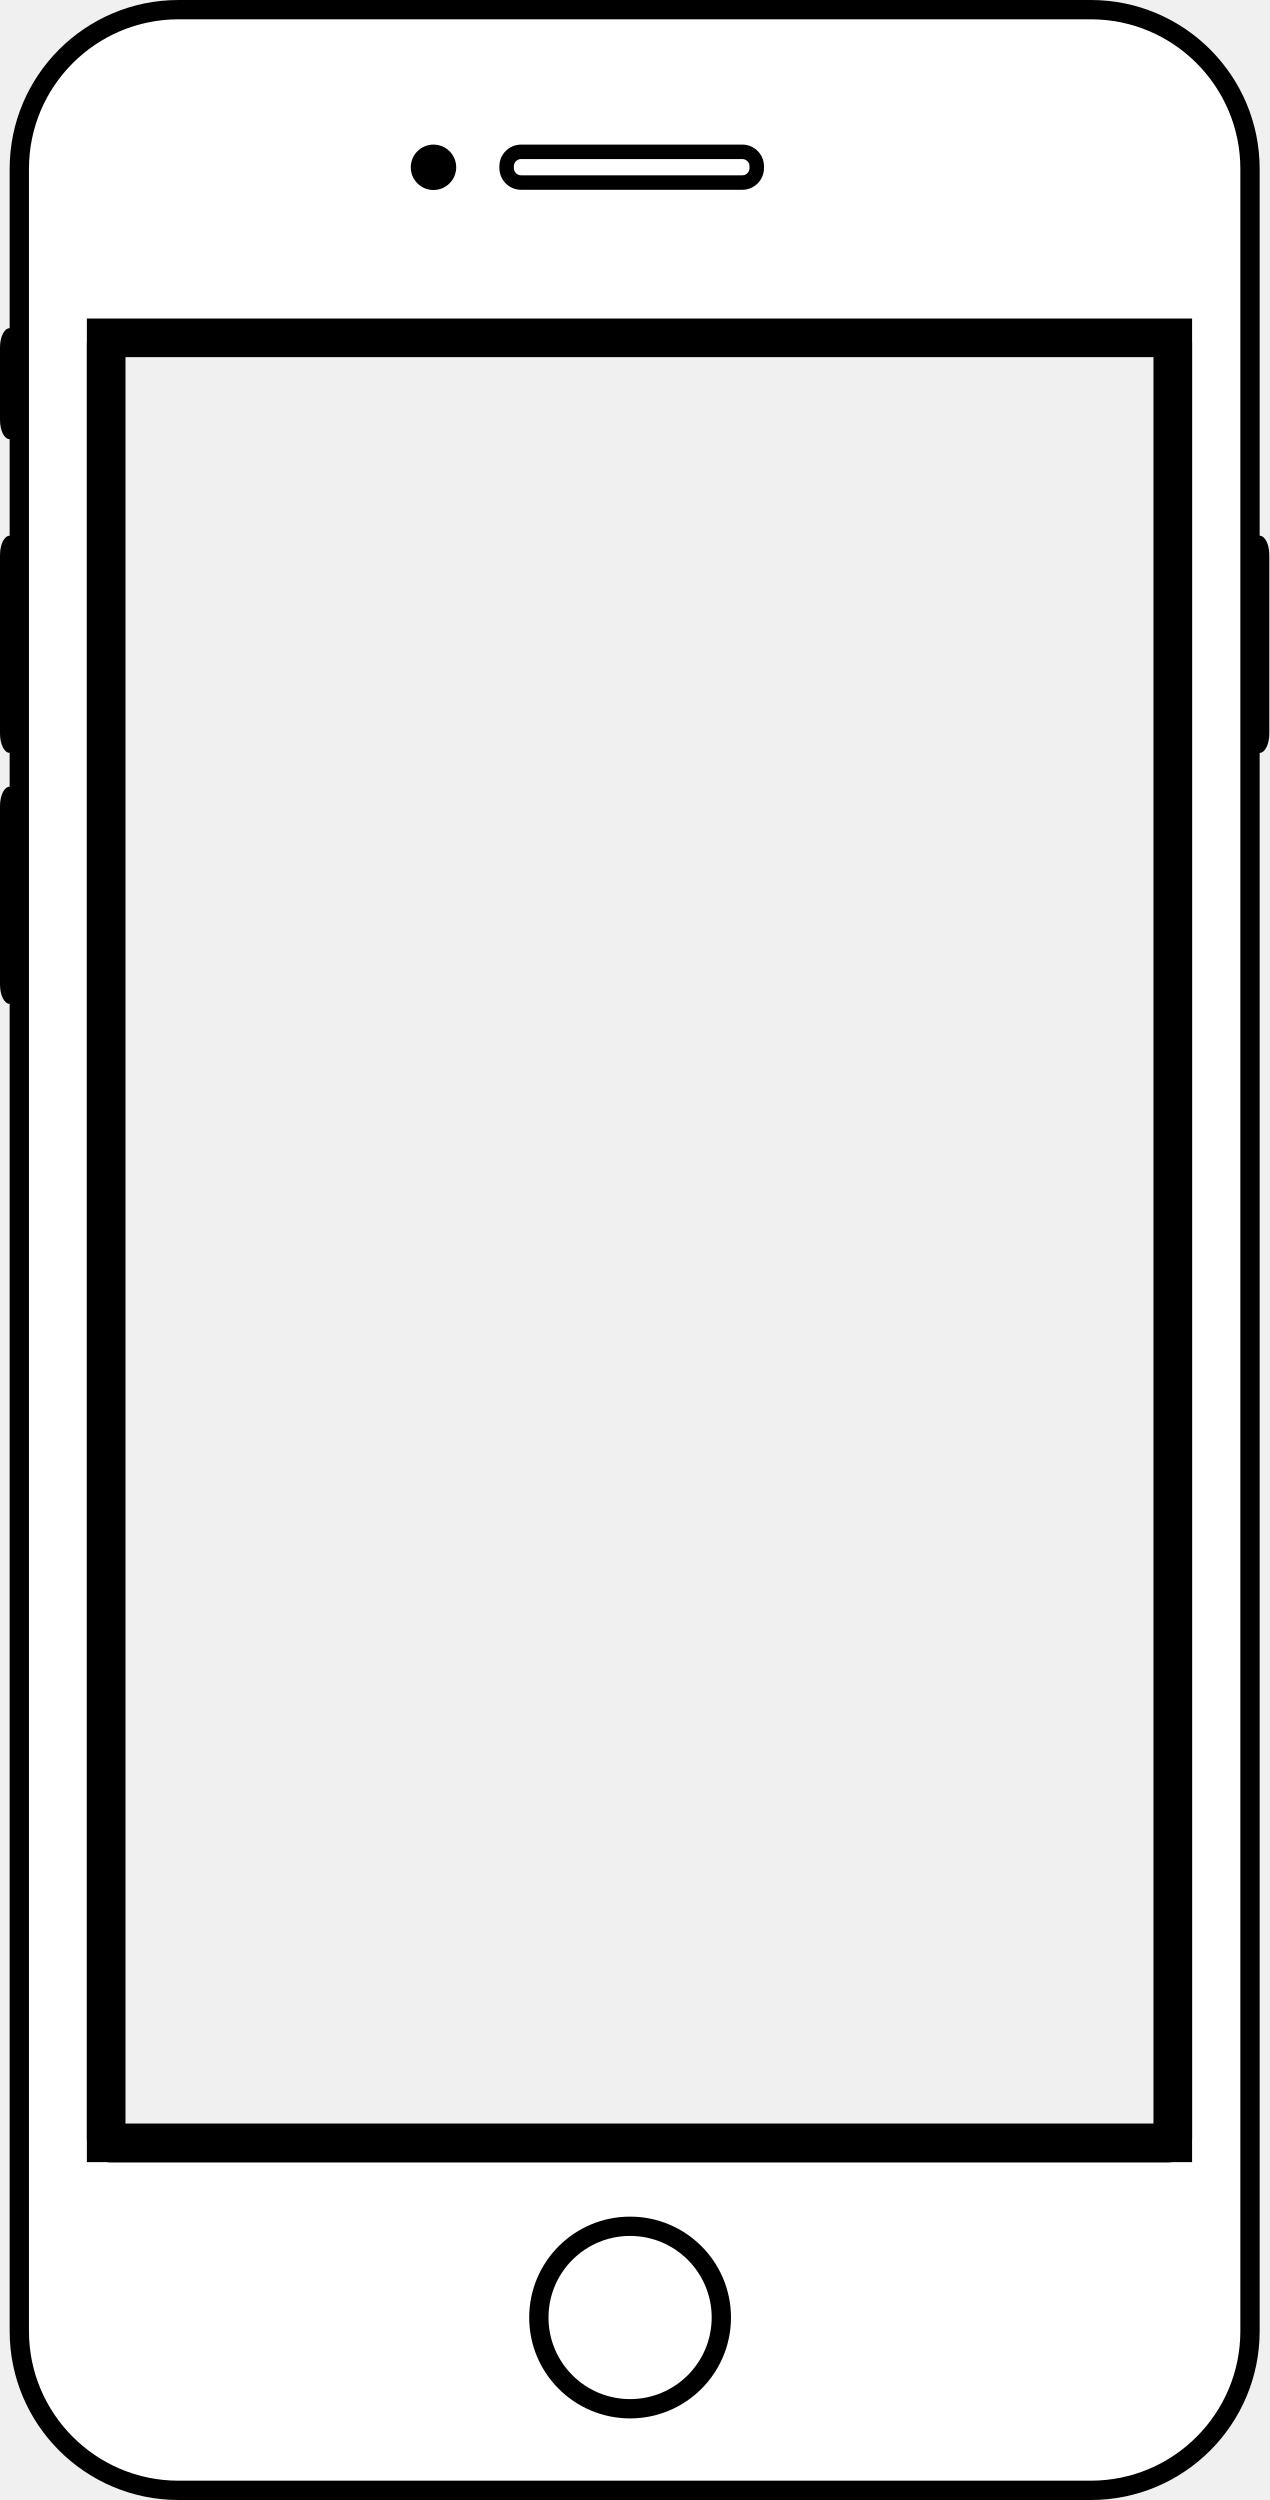
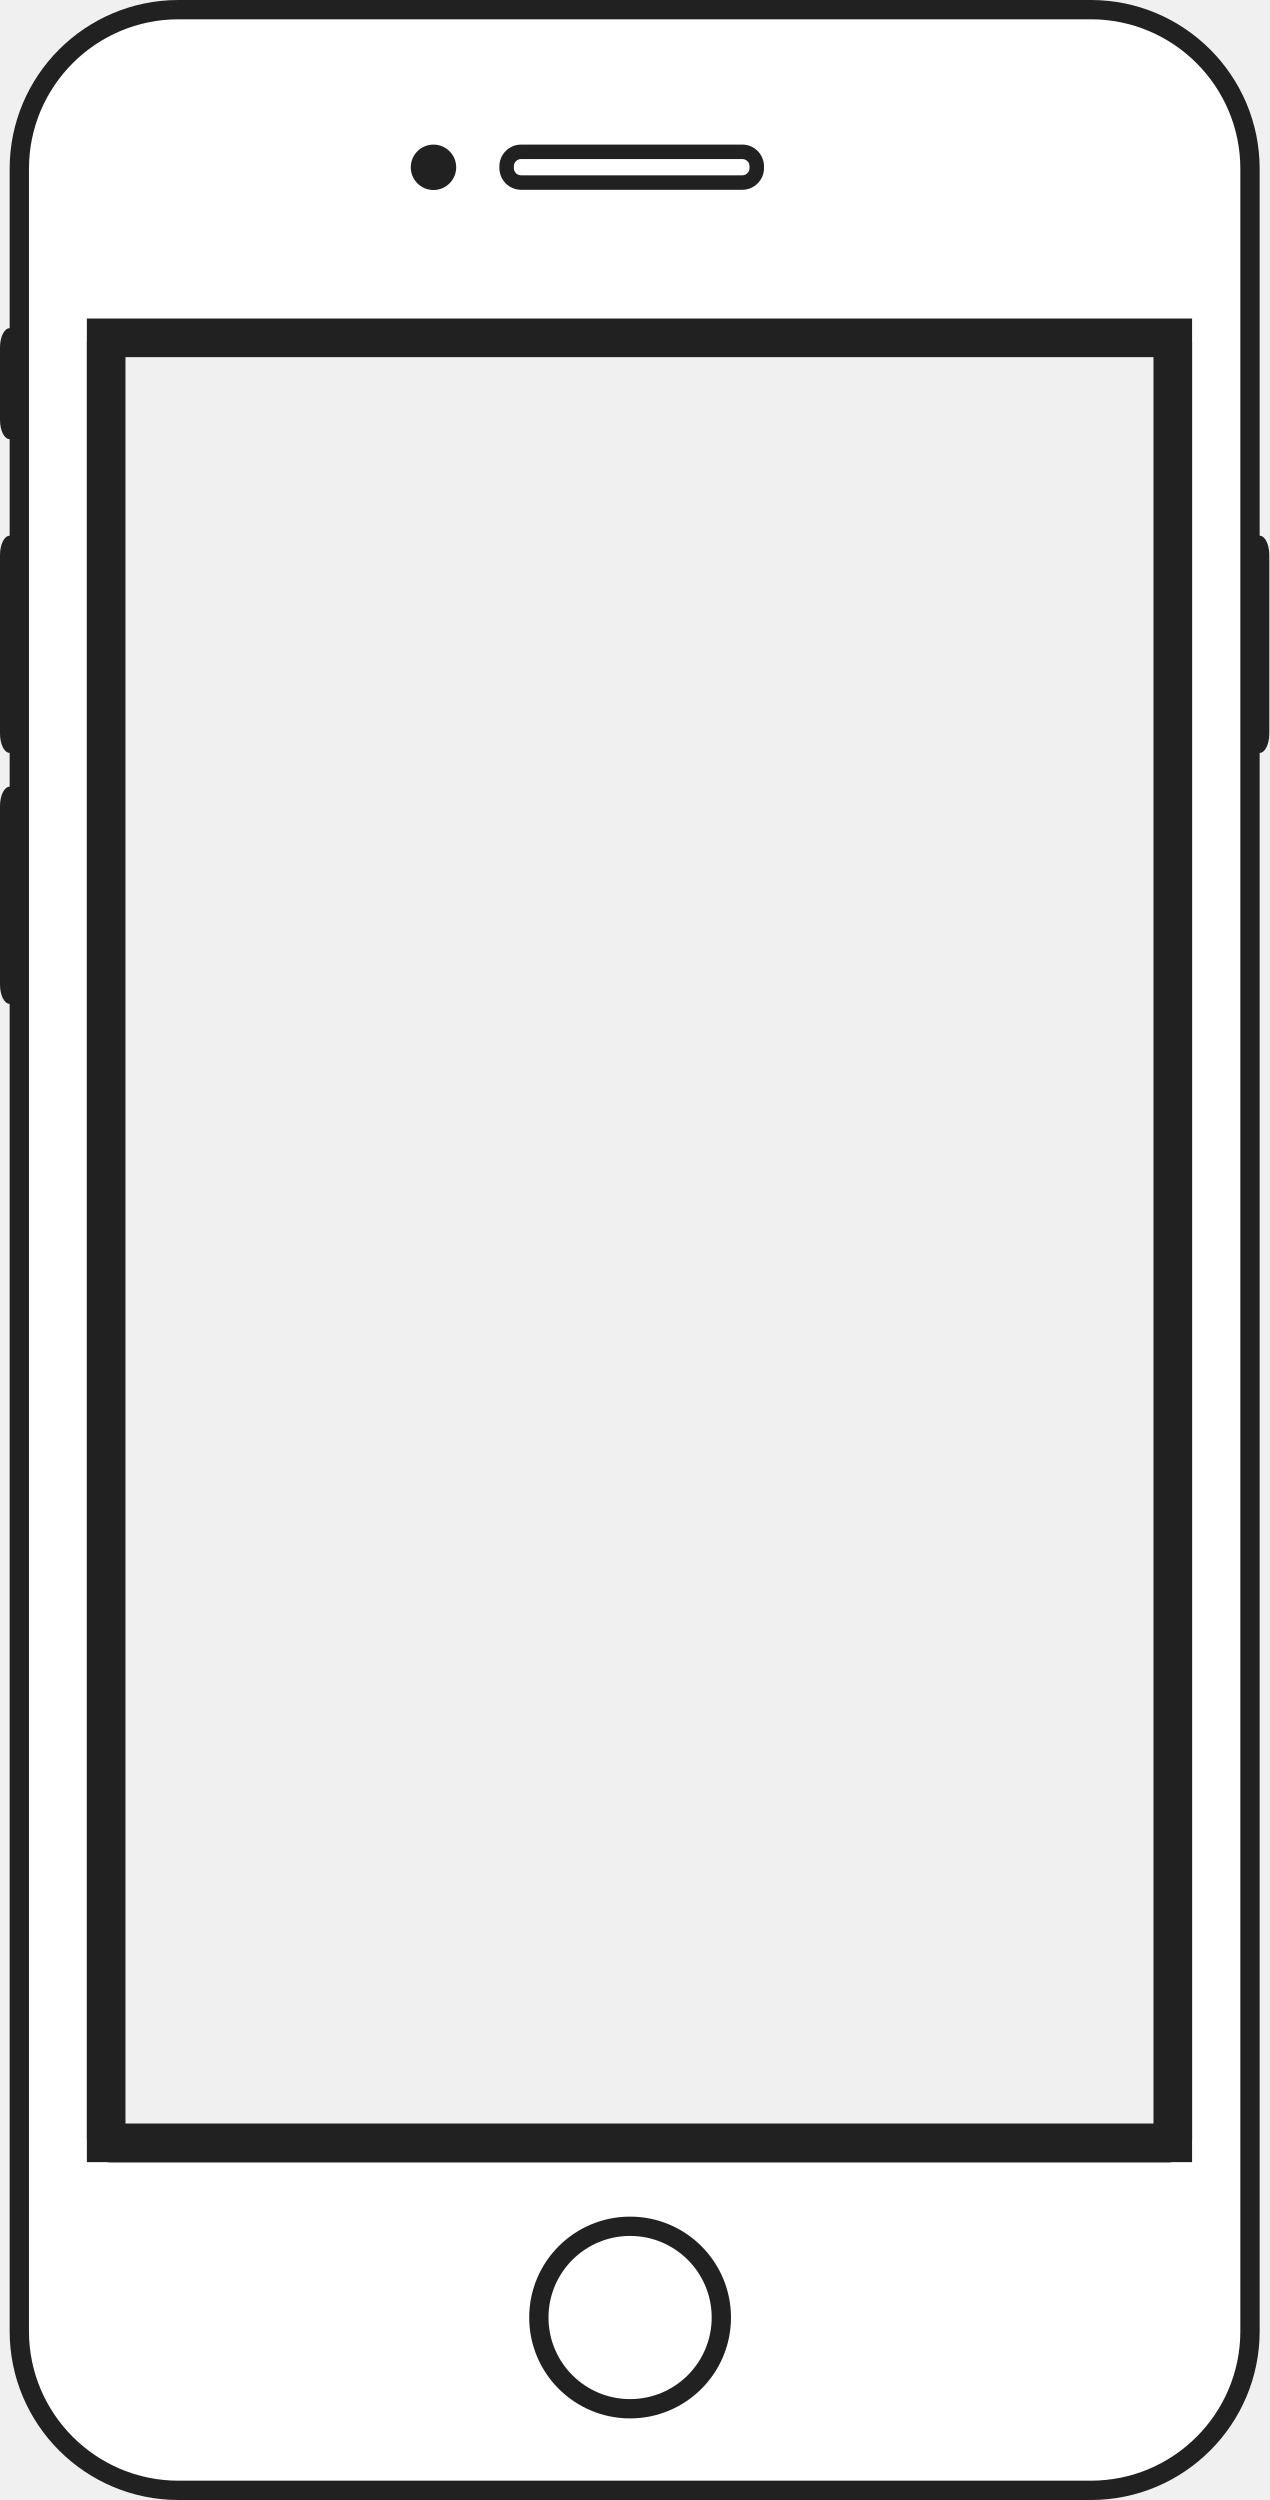
<svg xmlns="http://www.w3.org/2000/svg" xmlns:xlink="http://www.w3.org/1999/xlink" width="263px" height="518px" viewBox="0 0 263 518" version="1.1">
  <defs>
    <path d="M2,34.994 C2,15.667 17.667,0 36.997,0 L226.003,0 C245.331,0 261,15.679 261,34.994 L261,483.006 C261,502.333 245.333,518 226.003,518 L36.997,518 C17.669,518 2,502.321 2,483.006 L2,34.994 Z M22,70 L243,70 L243,444 L22,444 L22,70 Z" id="path-1" />
    <mask id="mask-2" maskContentUnits="userSpaceOnUse" maskUnits="objectBoundingBox" x="0" y="0" width="259" height="518" fill="white">
      <use xlink:href="#path-1" />
    </mask>
    <rect id="path-3" x="18" y="66.168" width="229" height="381.883" rx="5" />
    <mask id="mask-4" maskContentUnits="userSpaceOnUse" maskUnits="objectBoundingBox" x="0" y="0" width="229" height="381.883" fill="white">
      <use xlink:href="#path-3" />
    </mask>
    <rect id="path-5" x="103.474" y="29.959" width="54.825" height="9.365" rx="4.5" />
    <mask id="mask-6" maskContentUnits="userSpaceOnUse" maskUnits="objectBoundingBox" x="0" y="0" width="54.825" height="9.365" fill="white">
      <use xlink:href="#path-5" />
    </mask>
    <rect id="path-7" x="259" y="111" width="4" height="45" rx="4" />
    <mask id="mask-8" maskContentUnits="userSpaceOnUse" maskUnits="objectBoundingBox" x="0" y="0" width="4" height="45" fill="white">
      <use xlink:href="#path-7" />
    </mask>
    <rect id="path-9" x="0" y="111" width="4" height="45" rx="4" />
    <mask id="mask-10" maskContentUnits="userSpaceOnUse" maskUnits="objectBoundingBox" x="0" y="0" width="4" height="45" fill="white">
      <use xlink:href="#path-9" />
    </mask>
    <rect id="path-11" x="0" y="68" width="4" height="23" rx="4" />
    <mask id="mask-12" maskContentUnits="userSpaceOnUse" maskUnits="objectBoundingBox" x="0" y="0" width="4" height="23" fill="white">
      <use xlink:href="#path-11" />
    </mask>
    <rect id="path-13" x="0" y="163" width="4" height="45" rx="4" />
    <mask id="mask-14" maskContentUnits="userSpaceOnUse" maskUnits="objectBoundingBox" x="0" y="0" width="4" height="45" fill="white">
      <use xlink:href="#path-13" />
    </mask>
  </defs>
  <g id="Page-1" stroke="none" stroke-width="1" fill="none" fill-rule="evenodd">
    <g id="Group">
-       <use id="Combined-Shape" stroke="#000000" mask="url(#mask-2)" stroke-width="8" fill="#FFFFFF" xlink:href="#path-1" />
-       <ellipse id="Oval-3" stroke="#000000" stroke-width="4" fill="#FFFFFF" cx="130.555" cy="480.19" rx="18.905" ry="18.905" />
-       <use id="Rectangle-3" stroke="#000000" mask="url(#mask-4)" stroke-width="8" xlink:href="#path-3" />
-       <use id="Rectangle-4" stroke="#000000" mask="url(#mask-6)" stroke-width="6" xlink:href="#path-5" />
-       <ellipse id="Oval-4" fill="#000000" cx="89.818" cy="34.665" rx="4.706" ry="4.706" />
-       <use id="Rectangle-6" stroke="#000000" mask="url(#mask-8)" stroke-width="8" xlink:href="#path-7" />
-       <use id="Rectangle-6" stroke="#000000" mask="url(#mask-10)" stroke-width="8" xlink:href="#path-9" />
-       <use id="Rectangle-6" stroke="#000000" mask="url(#mask-12)" stroke-width="8" xlink:href="#path-11" />
-       <use id="Rectangle-6" stroke="#000000" mask="url(#mask-14)" stroke-width="8" xlink:href="#path-13" />
+       <use id="Combined-Shape" stroke="#212121" mask="url(#mask-2)" stroke-width="8" fill="#FFFFFF" xlink:href="#path-1" />
+       <ellipse id="Oval-3" stroke="#212121" stroke-width="4" fill="#FFFFFF" cx="130.555" cy="480.19" rx="18.905" ry="18.905" />
+       <use id="Rectangle-3" stroke="#212121" mask="url(#mask-4)" stroke-width="8" xlink:href="#path-3" />
+       <use id="Rectangle-4" stroke="#212121" mask="url(#mask-6)" stroke-width="6" xlink:href="#path-5" />
+       <ellipse id="Oval-4" fill="#212121" cx="89.818" cy="34.665" rx="4.706" ry="4.706" />
+       <use id="Rectangle-6" stroke="#212121" mask="url(#mask-8)" stroke-width="8" xlink:href="#path-7" />
+       <use id="Rectangle-6" stroke="#212121" mask="url(#mask-10)" stroke-width="8" xlink:href="#path-9" />
+       <use id="Rectangle-6" stroke="#212121" mask="url(#mask-12)" stroke-width="8" xlink:href="#path-11" />
+       <use id="Rectangle-6" stroke="#212121" mask="url(#mask-14)" stroke-width="8" xlink:href="#path-13" />
    </g>
  </g>
</svg>
